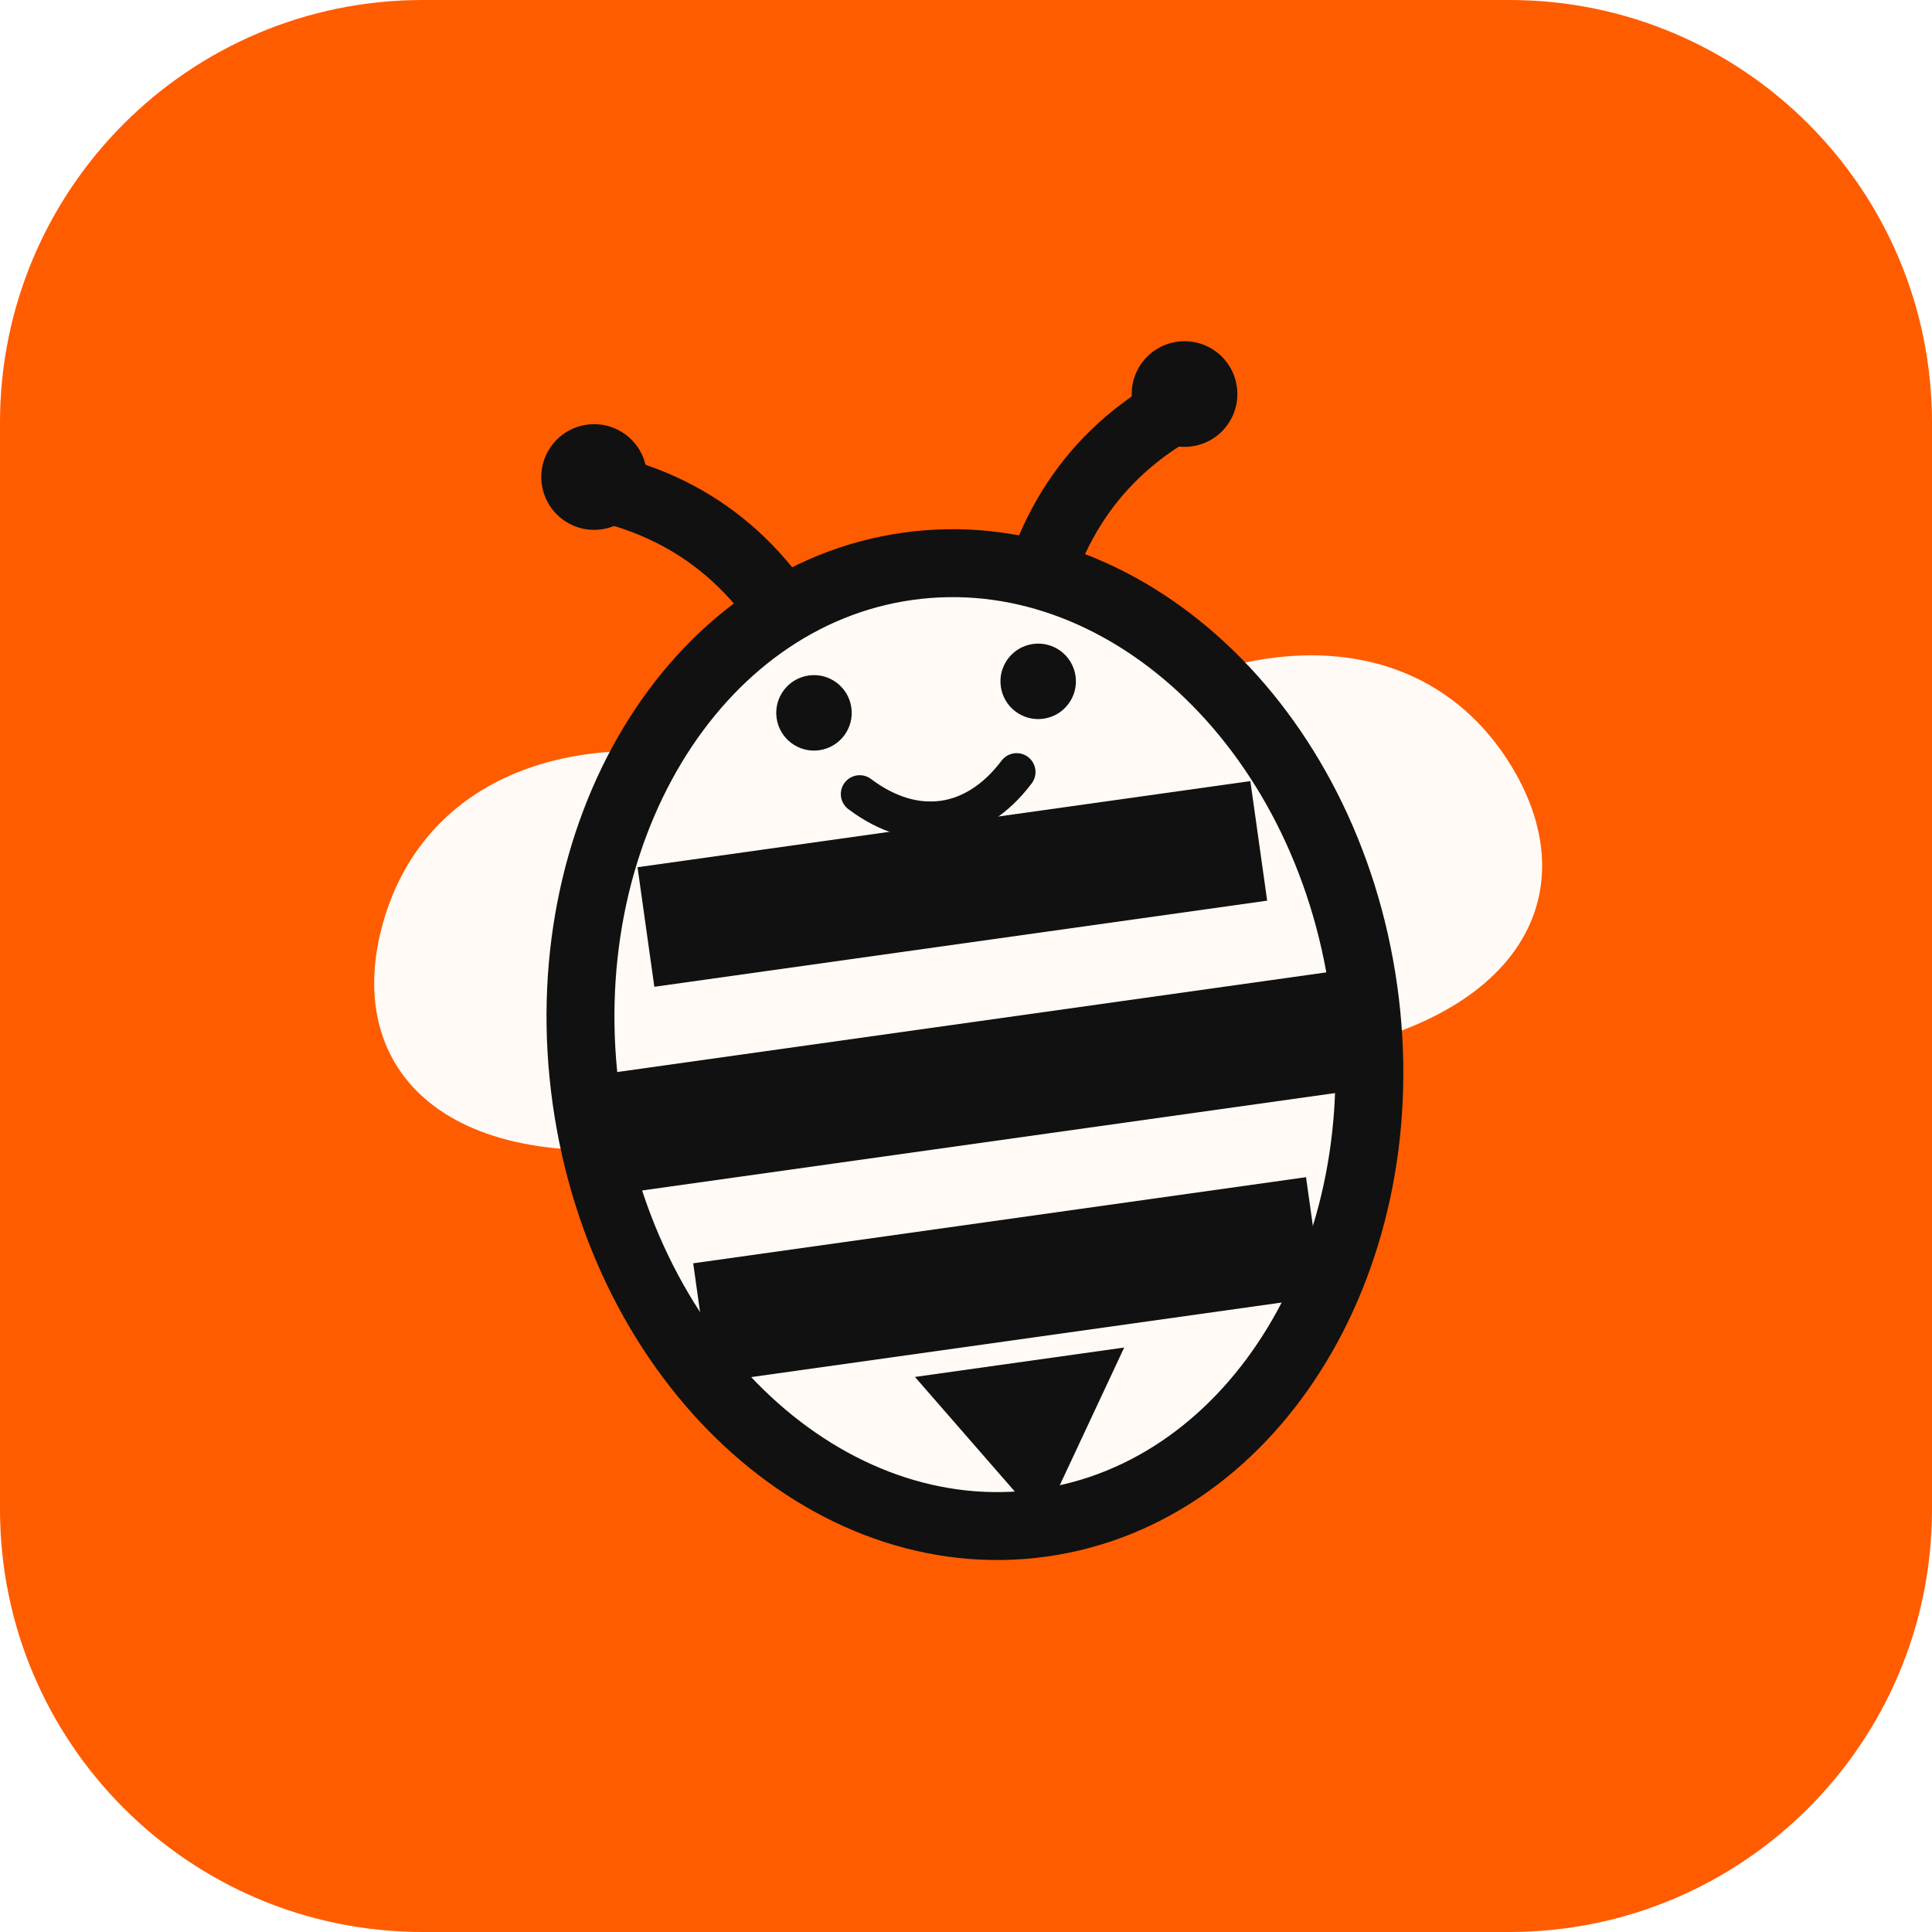
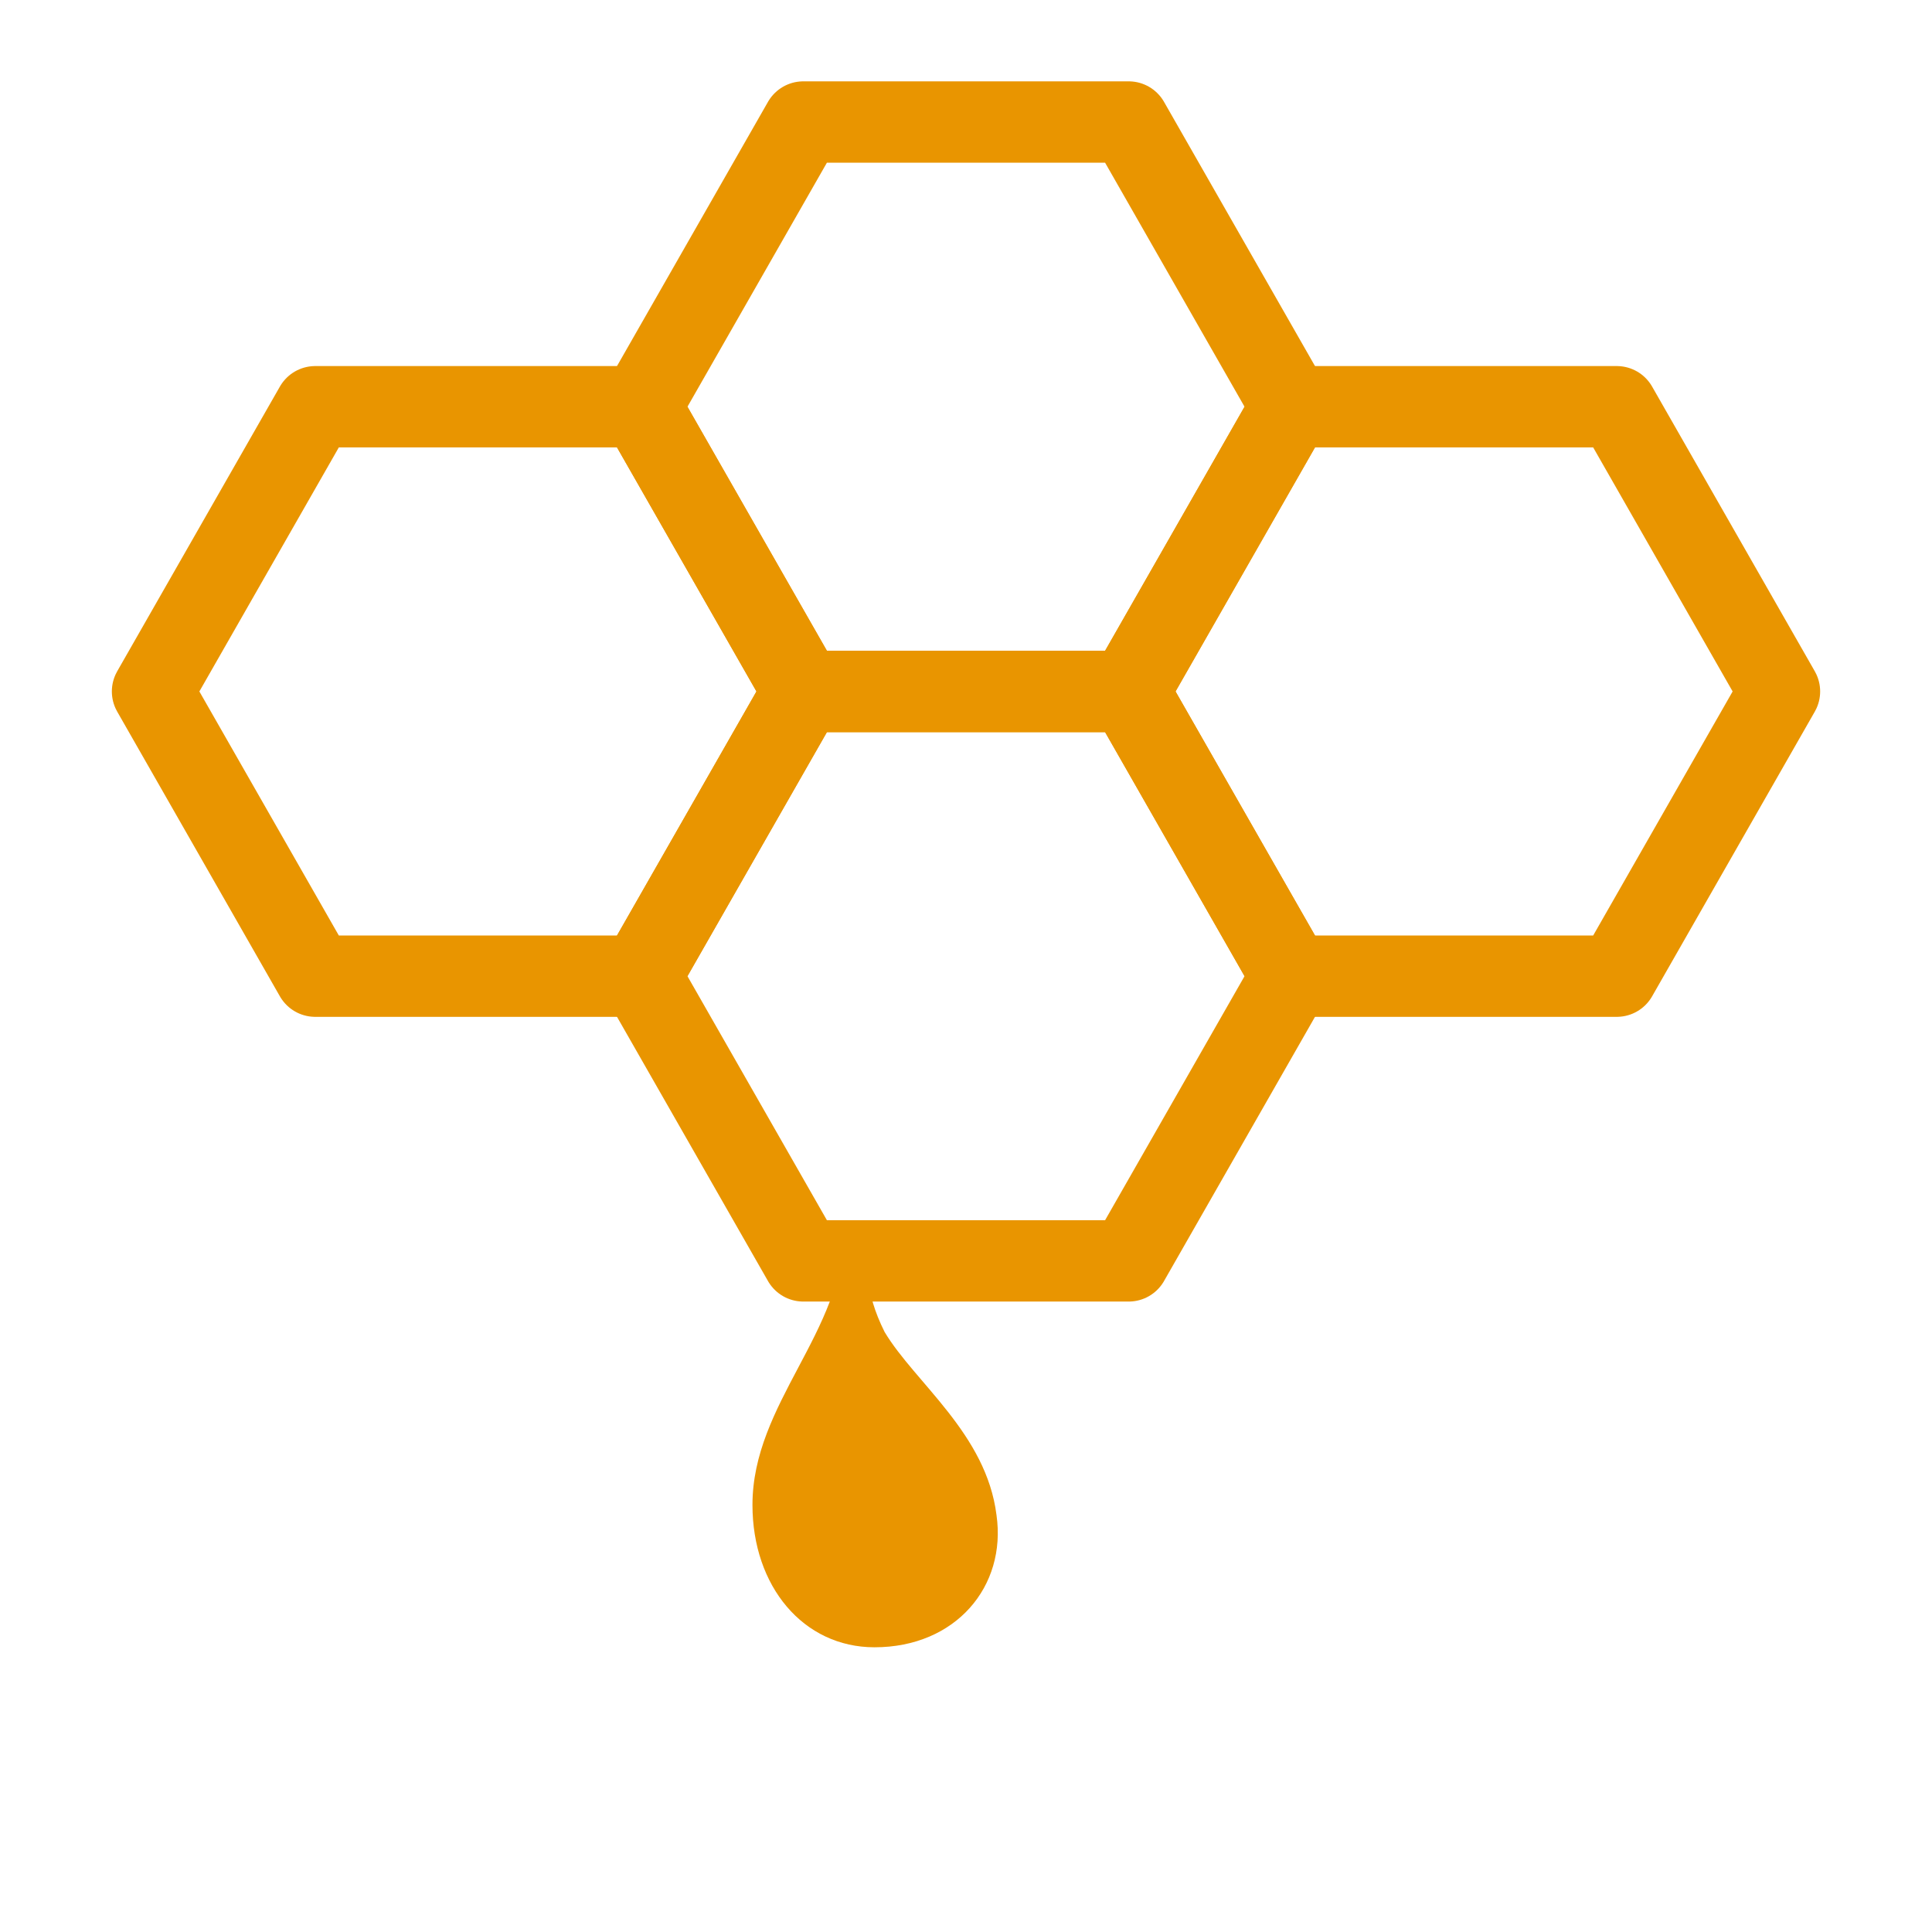
- <svg xmlns="http://www.w3.org/2000/svg" viewBox="0 0 512 512" role="img" aria-labelledby="title">
-   <rect width="512" height="512" rx="112" fill="#ff5c00" />
-   <g transform="rotate(-8 256 260)">
-     <path d="M222 202C167 174 120 185 104 226c-14 36 10 68 75 66" fill="#fffaf5" />
-     <path d="M290 202c55-28 102-17 118 24 14 36-10 68-75 66" fill="#fffaf5" />
-     <path d="M229 176c-8-29-24-48-48-58M283 176c8-29 24-48 48-58" fill="none" stroke="#111111" stroke-width="18" stroke-linecap="round" />
-     <circle cx="177" cy="114" r="14" fill="#111111" />
-     <circle cx="335" cy="114" r="14" fill="#111111" />
-     <ellipse cx="256" cy="277" rx="104" ry="128" fill="#fffaf5" stroke="#111111" stroke-width="18" />
-     <path d="M174 234h164M158 287h196M174 340h164" fill="none" stroke="#111111" stroke-width="32" />
-     <path d="M256 405l-28-43h56z" fill="#111111" />
-     <circle cx="226" cy="184" r="10" fill="#111111" />
-     <circle cx="286" cy="184" r="10" fill="#111111" />
-     <path d="M235 207c13 13 29 13 42 0" fill="none" stroke="#111111" stroke-width="10" stroke-linecap="round" />
+ <svg xmlns="http://www.w3.org/2000/svg" viewBox="0 0 190 190" role="img" aria-labelledby="title desc">
+   <g transform="translate(-105 -50)" fill="none" stroke="#E99500" stroke-width="8" stroke-linecap="round" stroke-linejoin="round">
+     <path d="M232 90l-16 28h-32l-16-28 16-28h32z" />
+     <path d="M184 118l-16 28h-32l-16-28 16-28h32z" />
+     <path d="M280 118l-16 28h-32l-16-28 16-28h32z" />
+     <path d="M232 146l-16 28h-32l-16-28 16-28h32z" />
  </g>
+   <path d="M83 121c0 10-9 17-9 27 0 8 5 14 12 14 8 0 13-6 12-13-1-8-8-13-11-18-2-4-2-7-1-10z" fill="#E99500" />
</svg>
